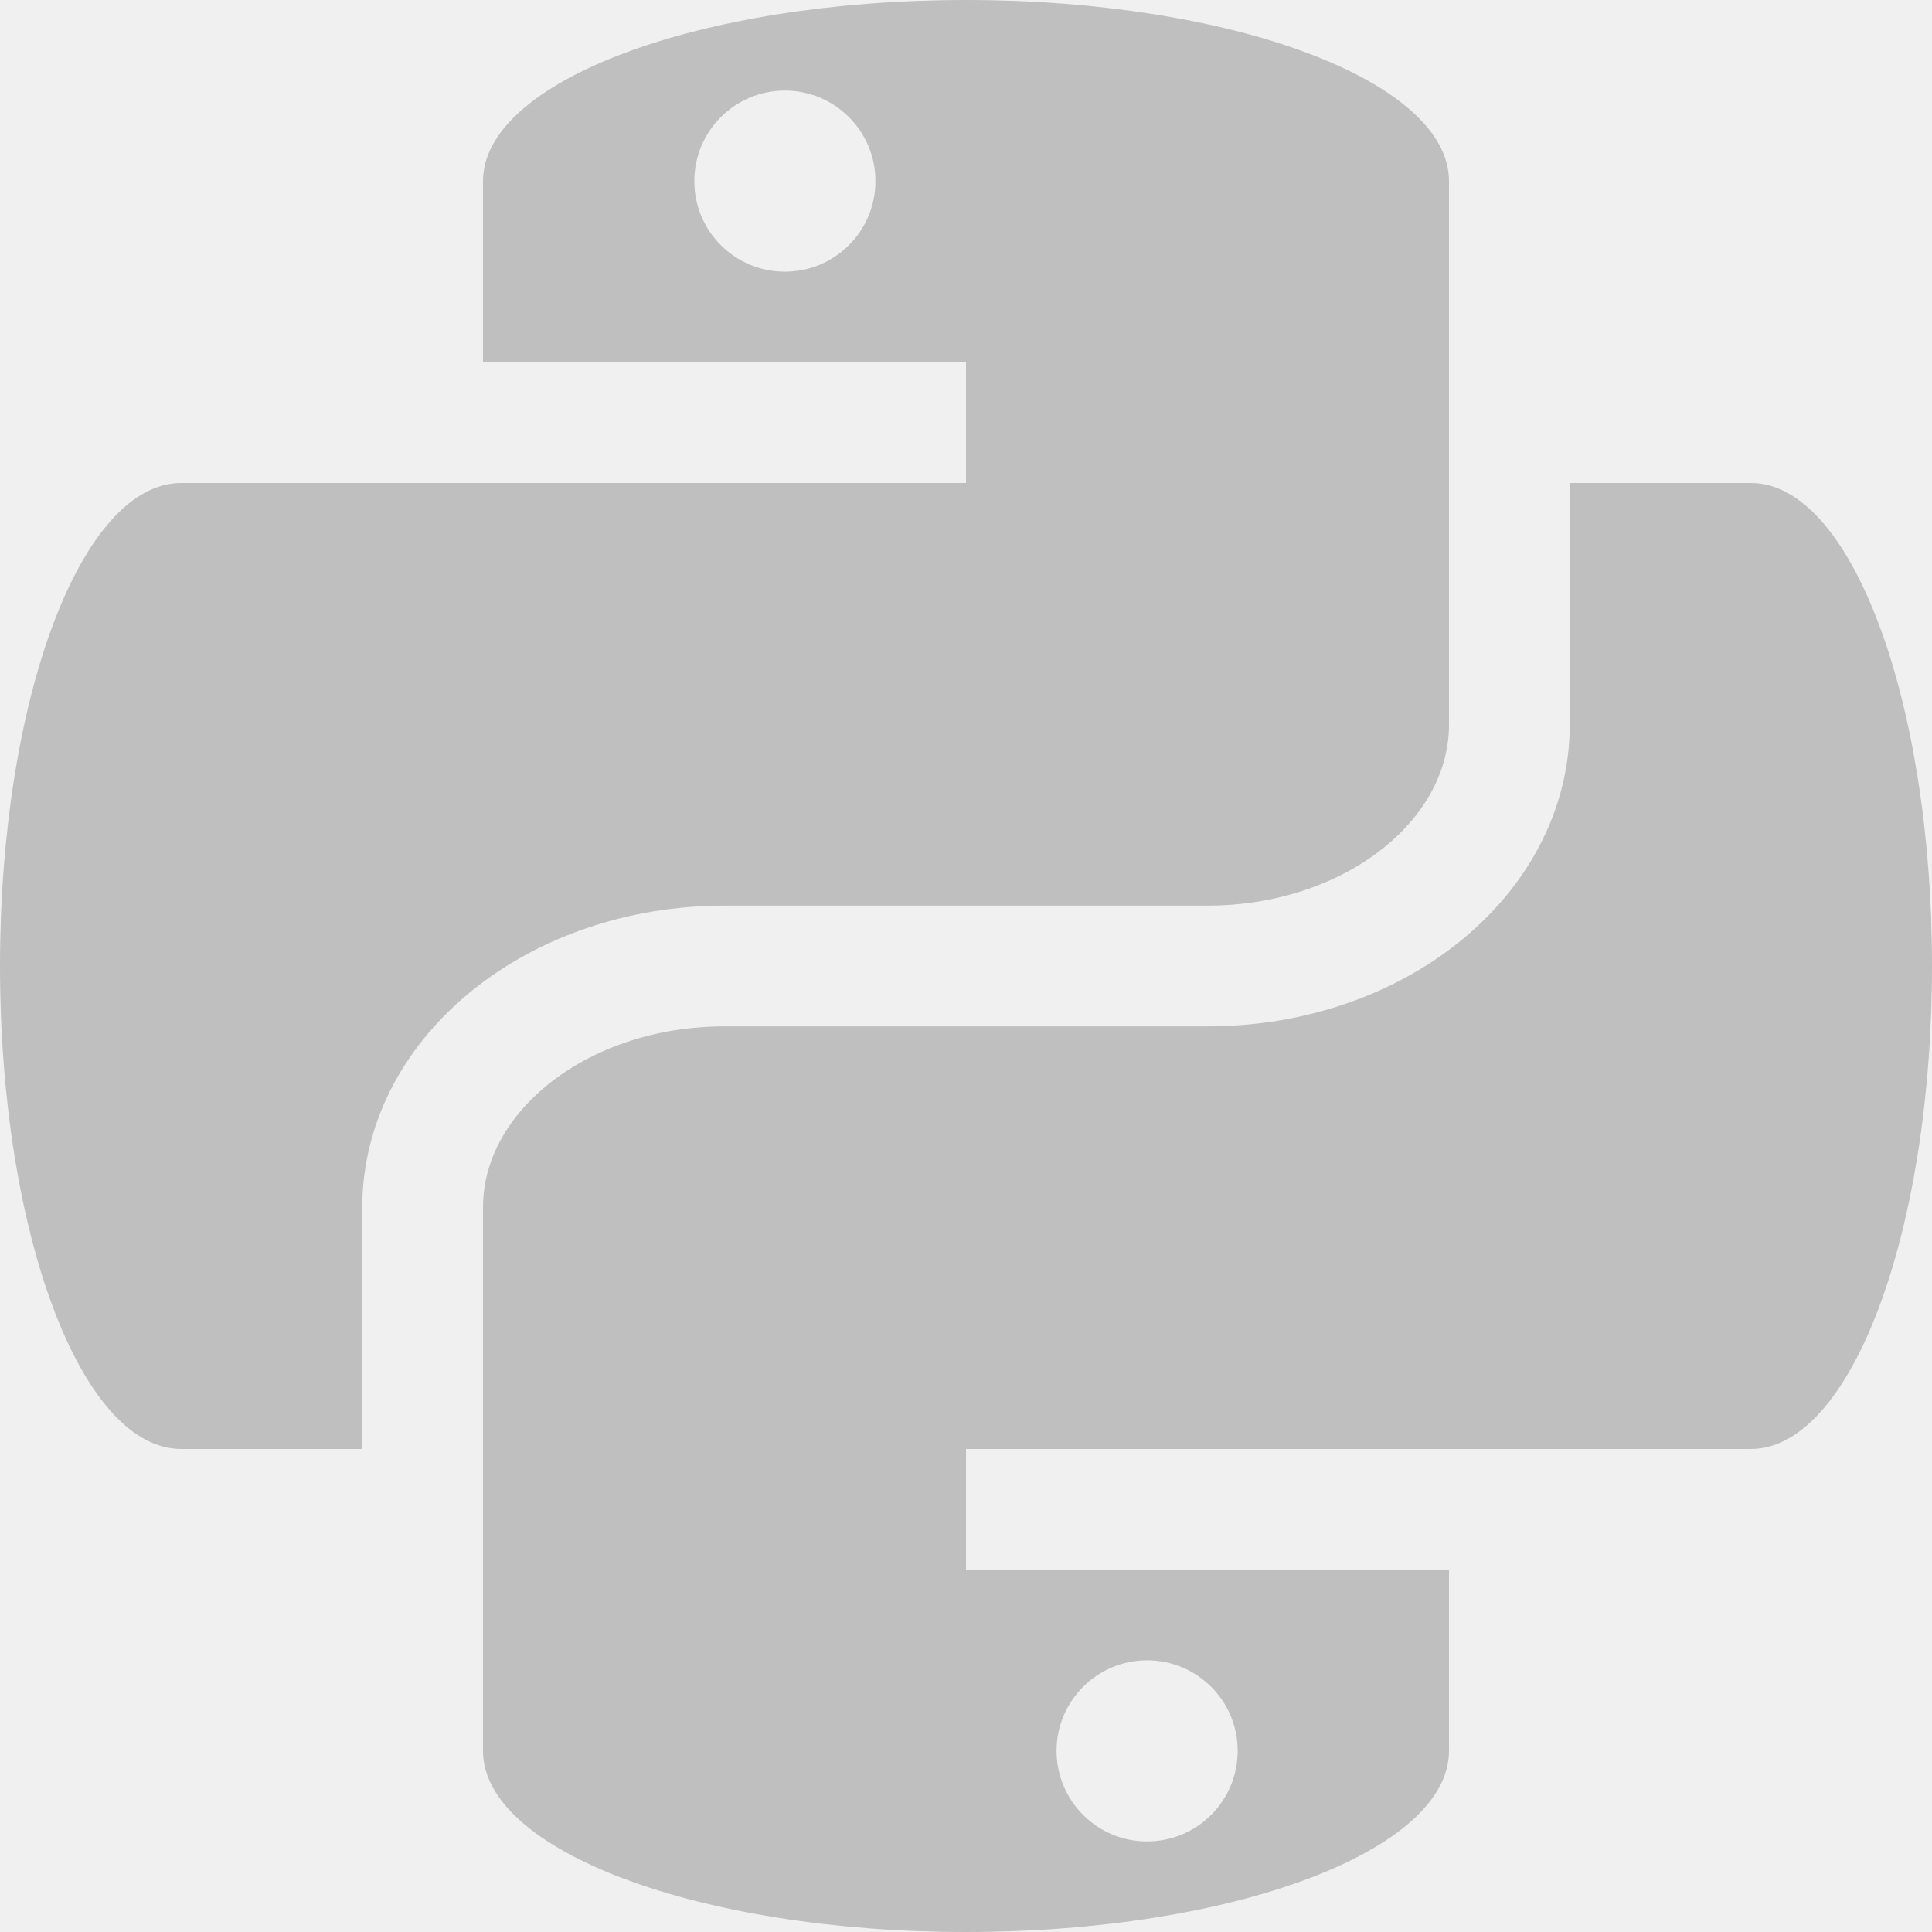
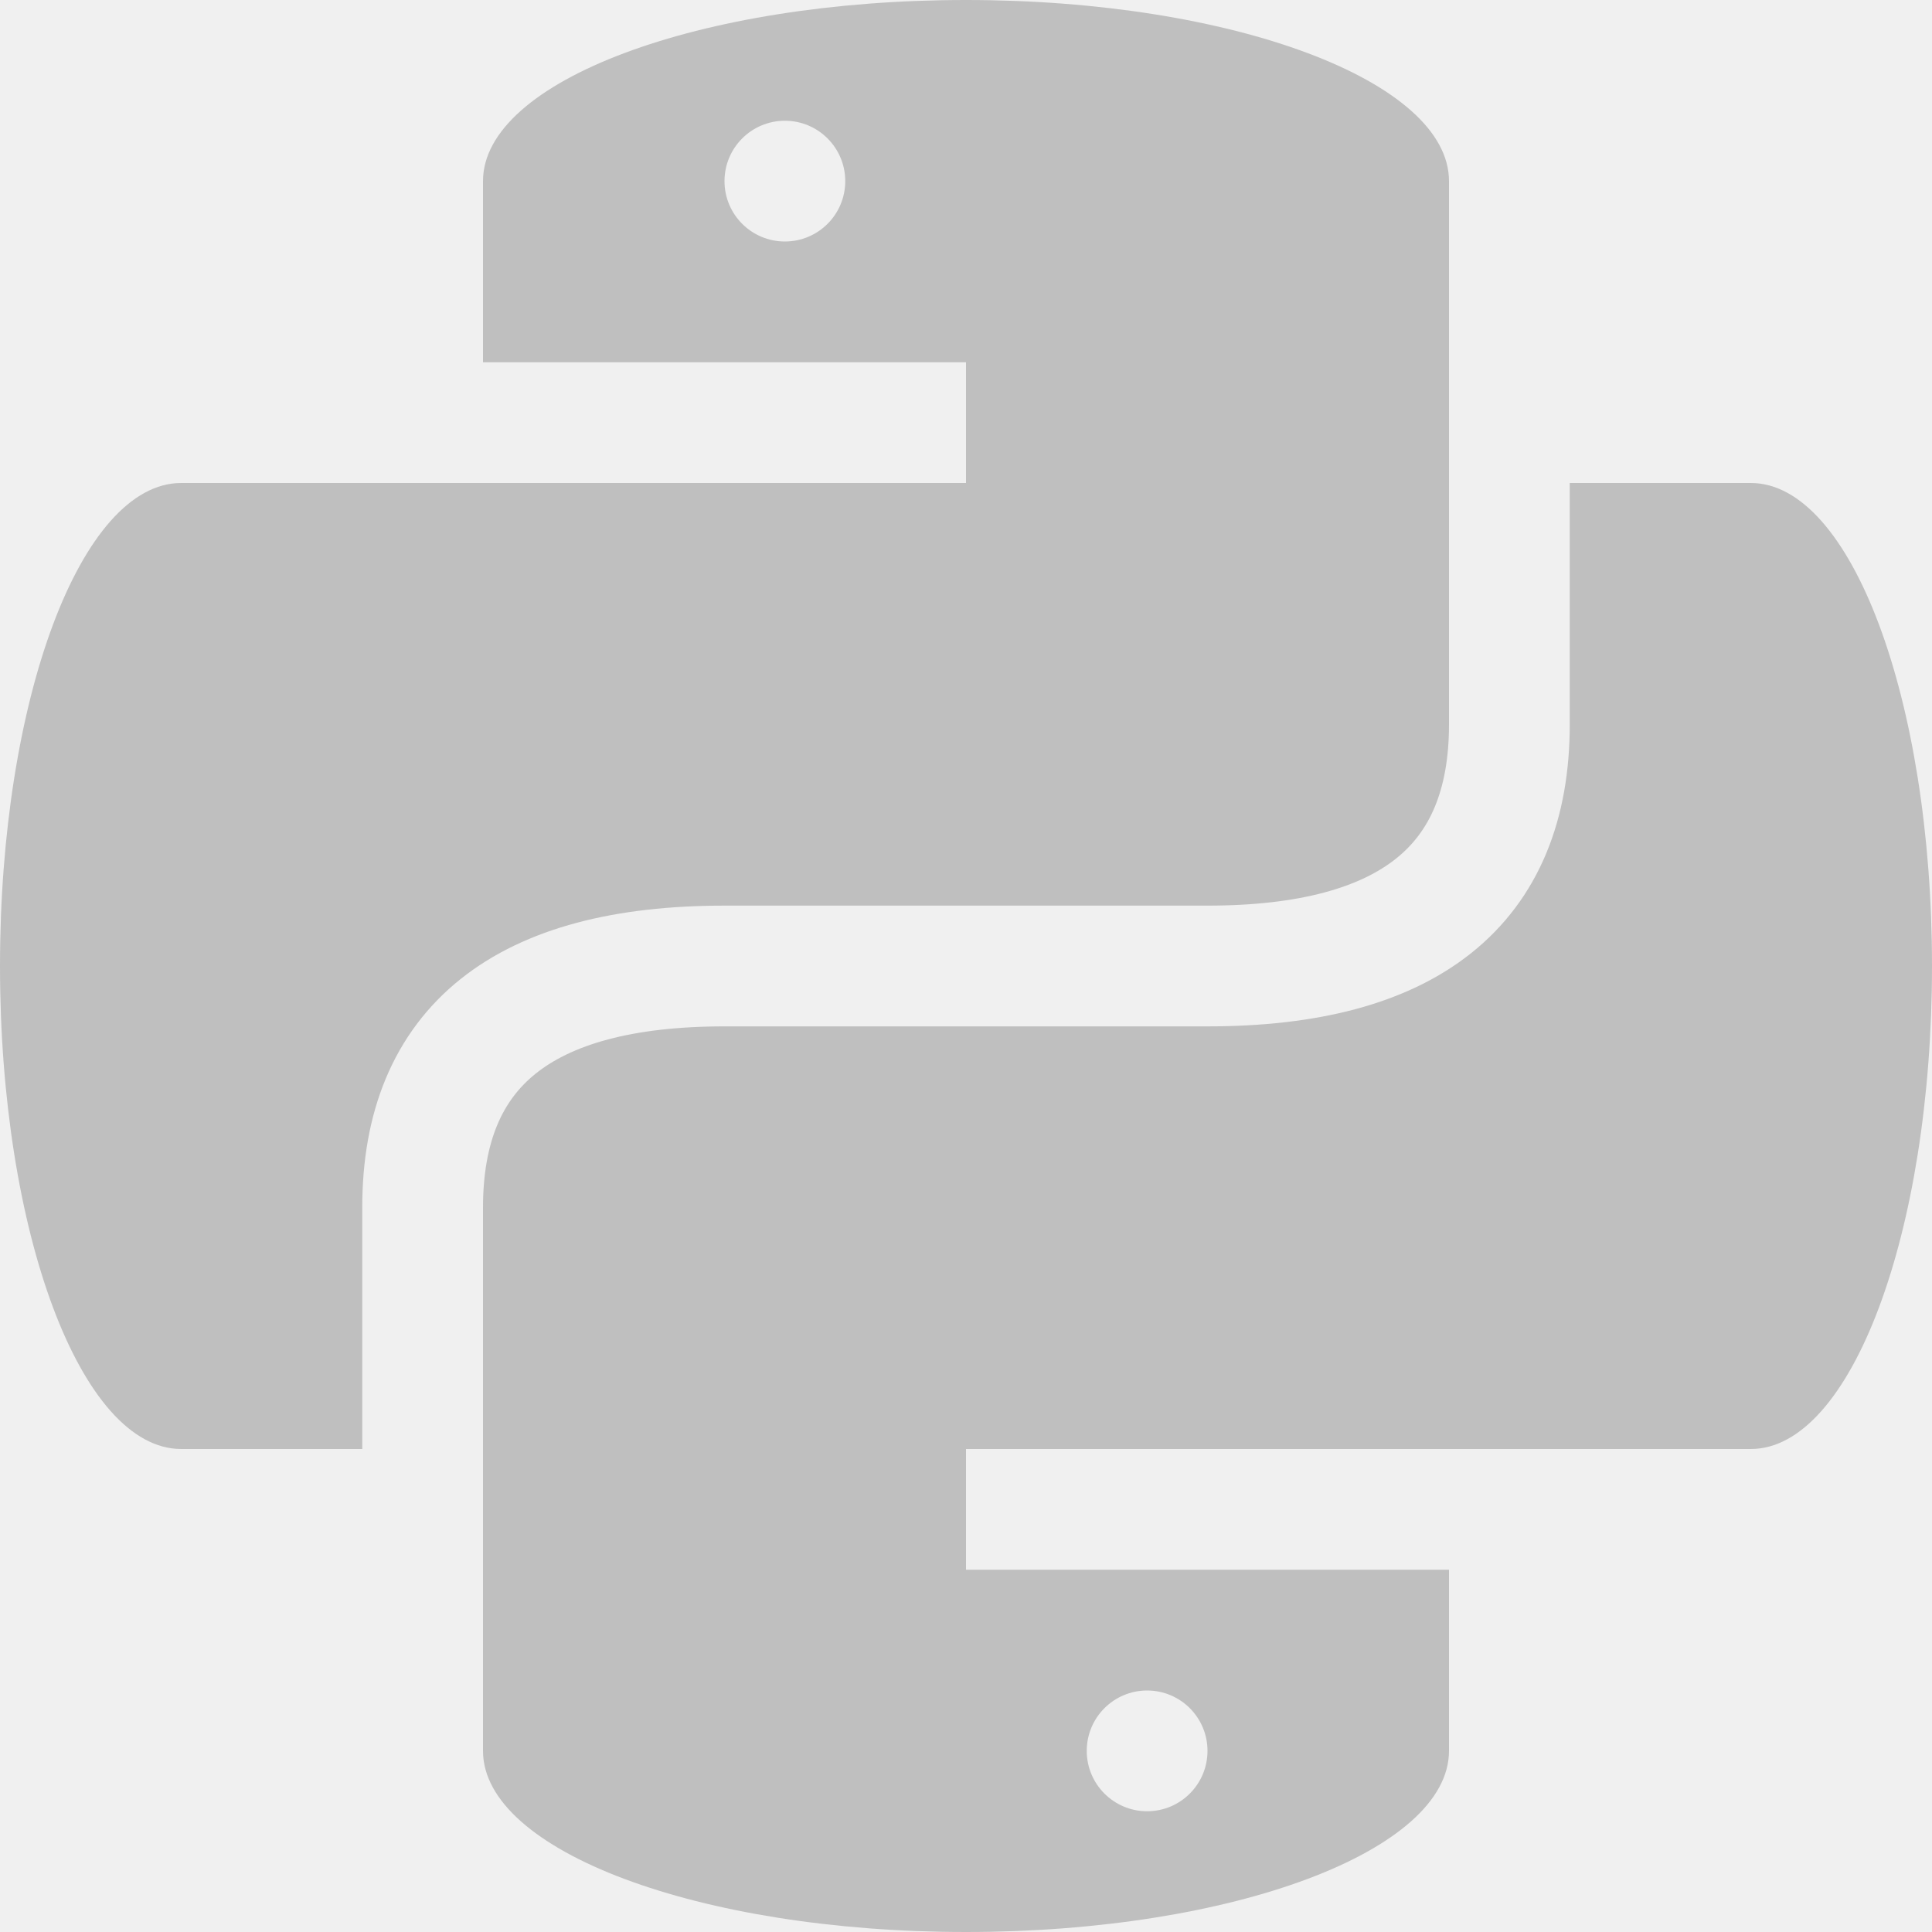
<svg xmlns="http://www.w3.org/2000/svg" width="320" height="320" version="1.1">
  <defs>
    <mask id="mask">
      <rect width="320" height="320" x="0" y="0" fill="#fff" />
      <g fill="#000">
-         <circle cx="130" cy="30" r="15" />
-         <circle cx="190" cy="290" r="15" />
+         <circle cx="130" cy="30" r="10" />
+         <circle cx="190" cy="290" r="10" />
      </g>
      <g stroke="#000" stroke-width="20">
        <line x1="80" x2="160" y1="70" y2="70" />
        <line x1="160" x2="240" y1="250" y2="250" />
-         <path fill="none" d="M 250,80 V 120 A 50,40 0 0,1 200,160 H 120 A 50,40 0 0,0 70,200 V 240" />
+         <path fill="none" d="M 250,80 V 120 Q 250,160 200,160 H 120 Q 70,160 70,200 V 240" />
      </g>
    </mask>
  </defs>
-   <g mask="url(#mask)">
-     <g fill="#bfbfbf">
-       <rect width="320" height="160" x="0" y="80" rx="30" ry="80" />
-       <rect width="160" height="320" x="80" y="0" rx="80" ry="30" />
-     </g>
+   <g fill="#bfbfbf" mask="url(#mask)">
+     <rect width="320" height="160" x="0" y="80" rx="30" ry="80" />
+     <rect width="160" height="320" x="80" y="0" rx="80" ry="30" />
  </g>
</svg>
